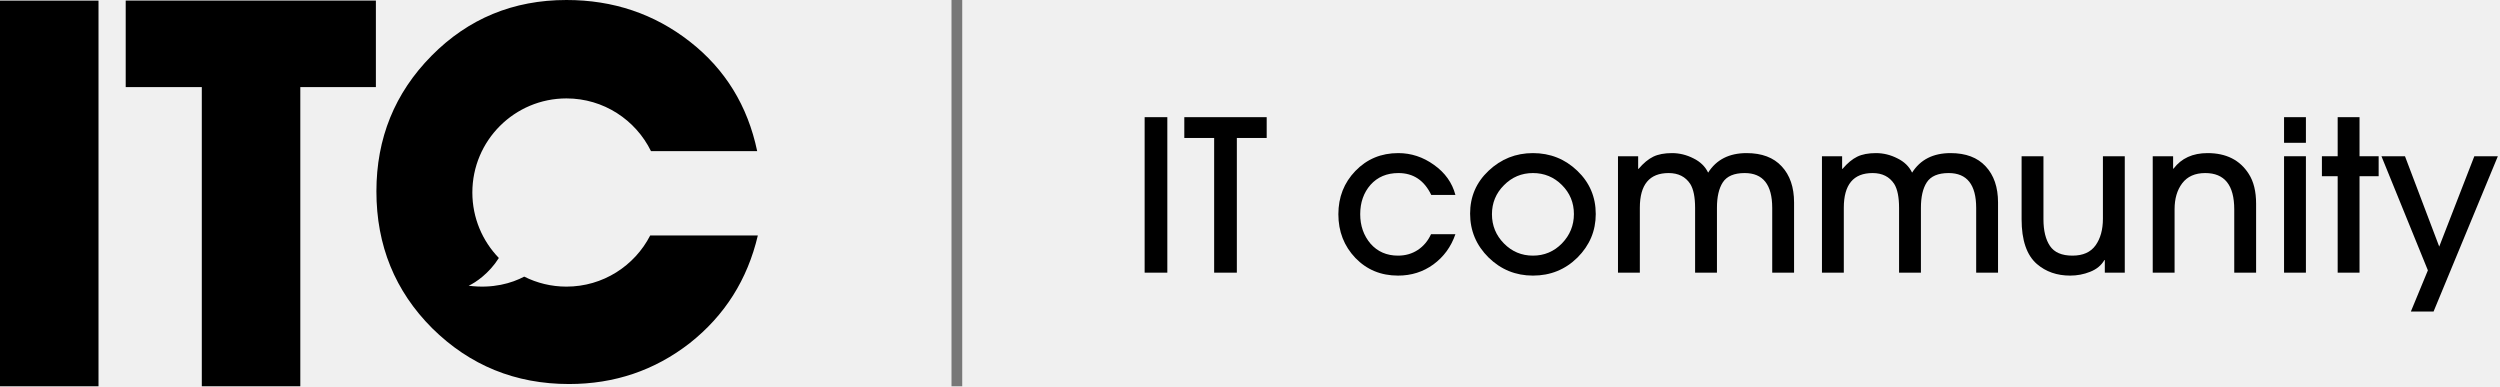
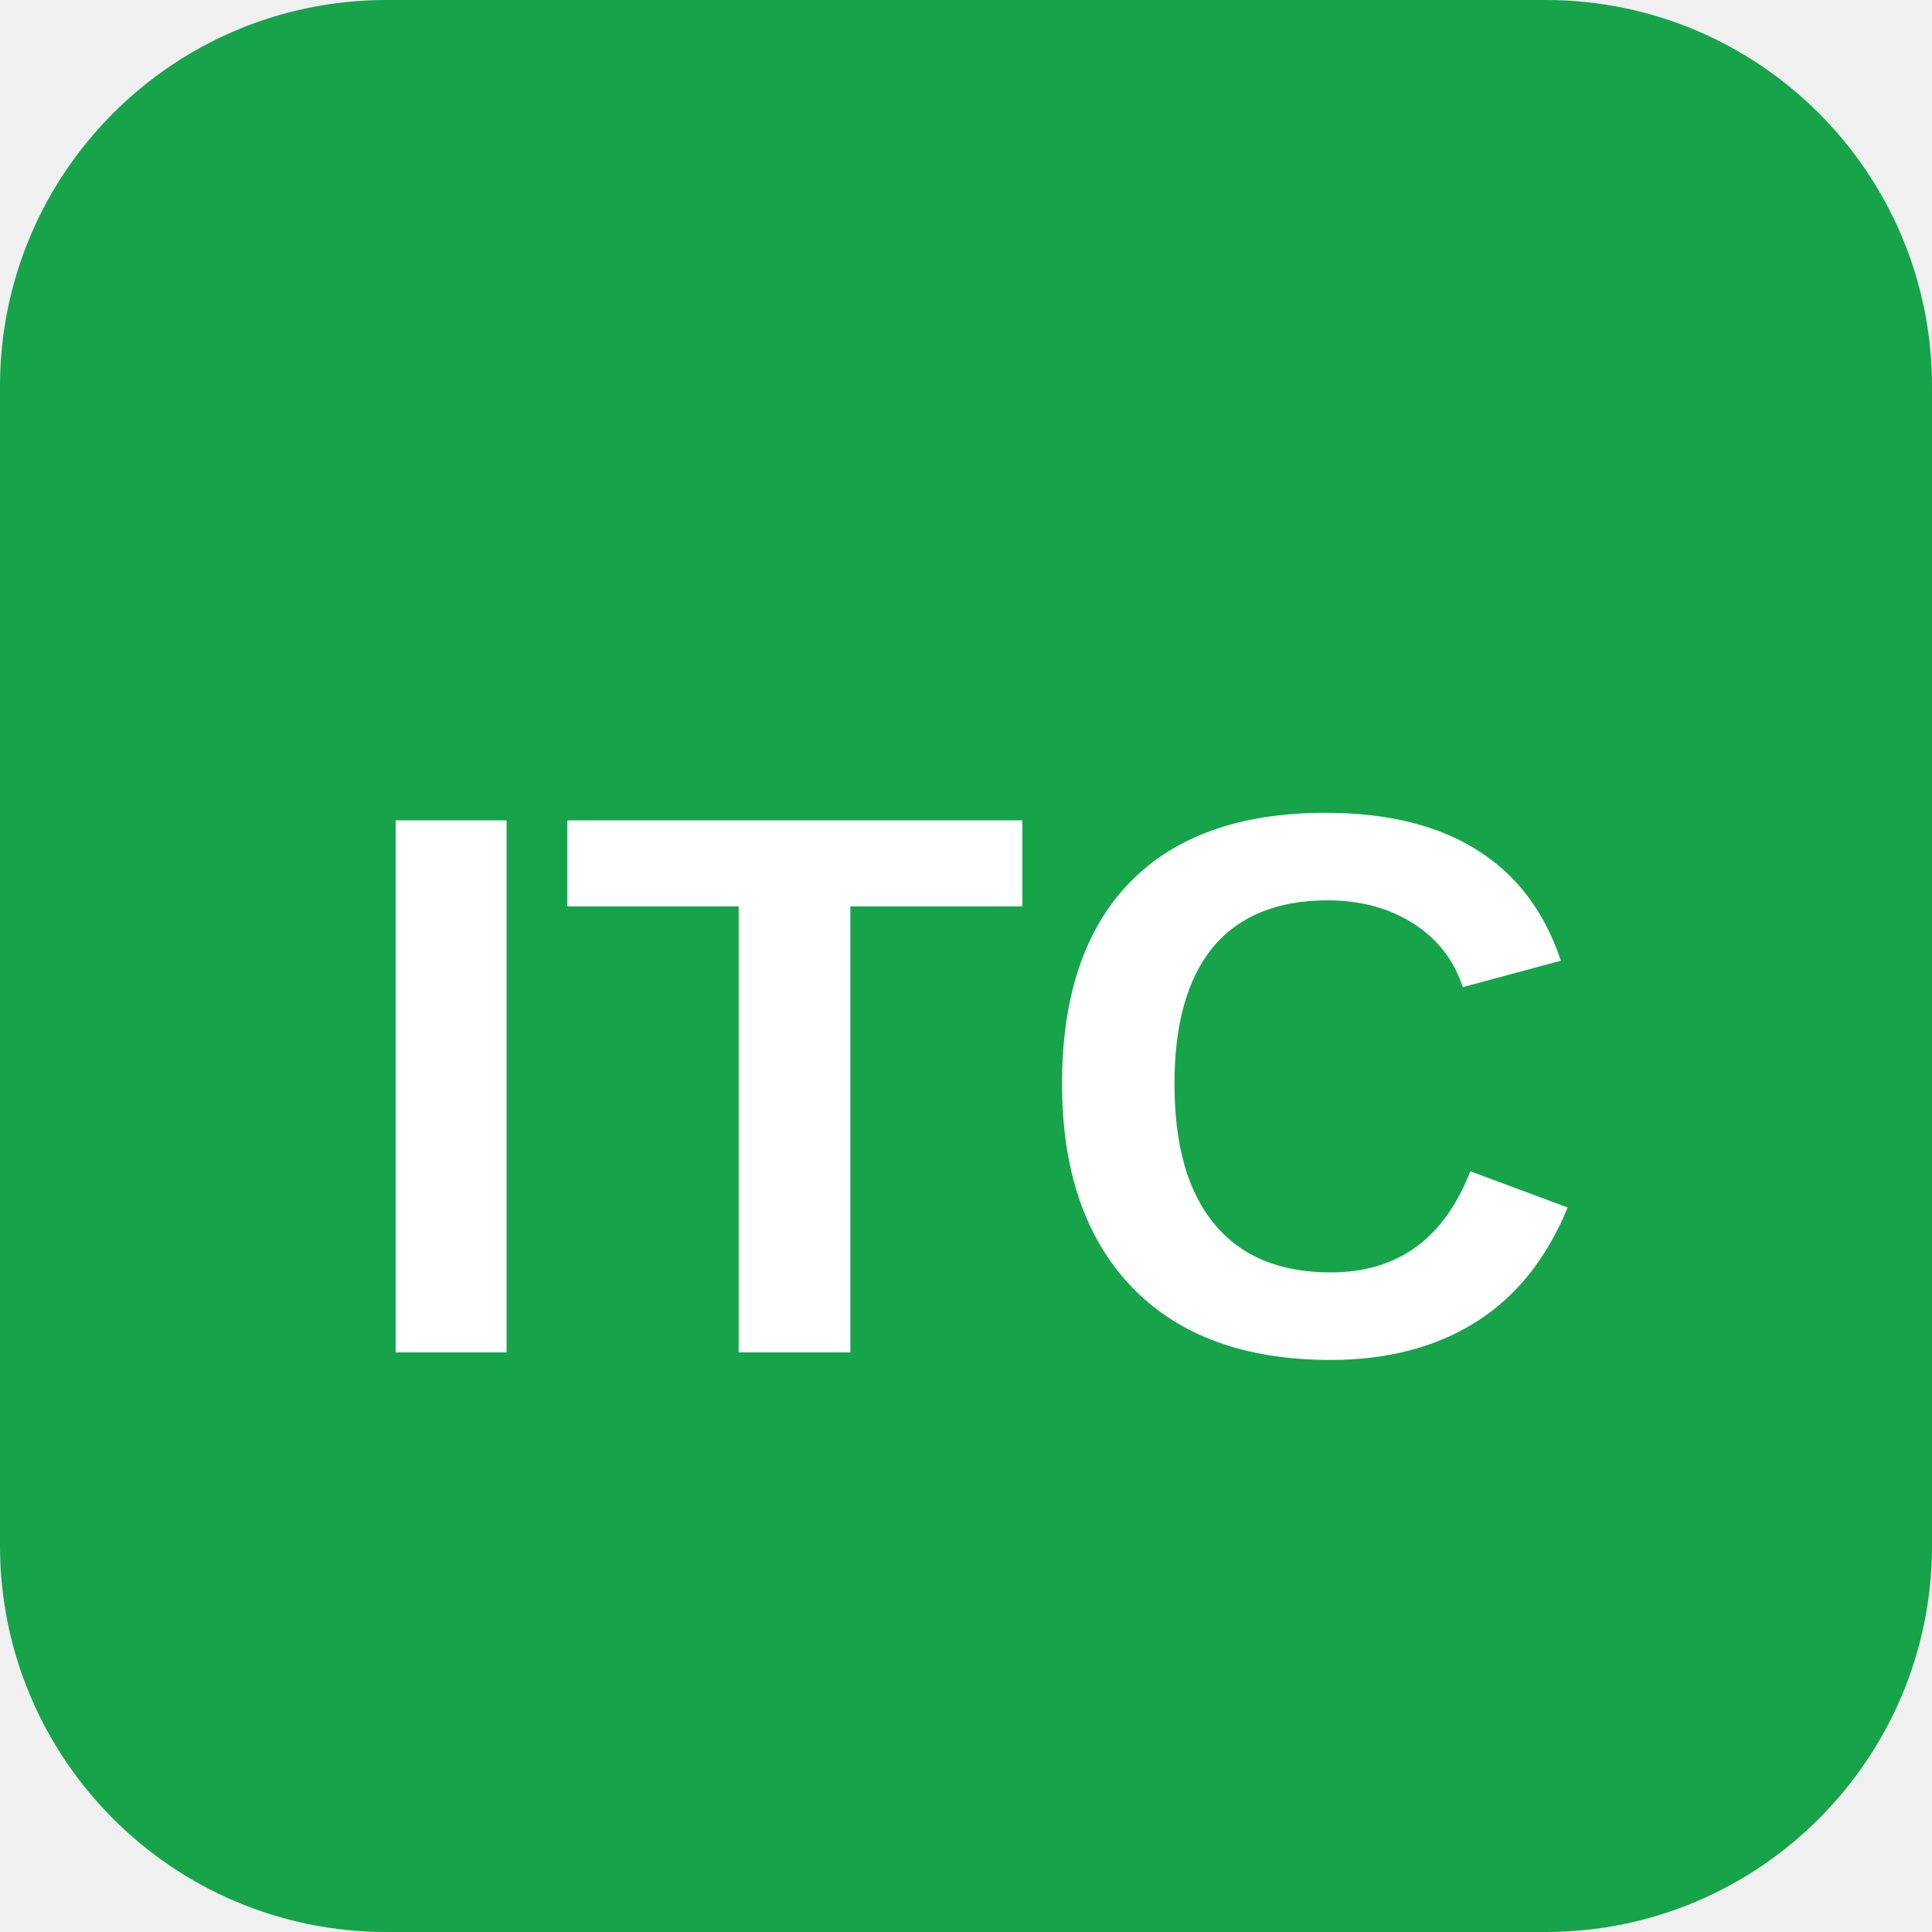
- <svg xmlns="http://www.w3.org/2000/svg" width="233" height="36" viewBox="0 0 233 36" fill="none">
-   <path d="M35.032 8.117H27.989V35.999H18.808V8.117H11.716V0.053H35.032V8.117Z" fill="black" />
-   <path d="M9.181 0.058L0 0.058V36H9.181V0.058Z" fill="black" />
-   <path d="M64.282 31.983C67.547 29.403 69.663 26.058 70.63 21.946H60.599C59.144 24.777 56.195 26.713 52.793 26.713C51.378 26.713 50.04 26.377 48.856 25.781C47.702 26.392 45.923 26.922 43.679 26.63C44.337 26.33 45.602 25.465 46.493 24.044C44.964 22.465 44.023 20.314 44.023 17.942C44.023 13.098 47.95 9.172 52.793 9.172C56.254 9.172 59.246 11.176 60.673 14.087H70.57C69.683 9.855 67.587 6.449 64.282 3.869C60.977 1.29 57.148 0 52.795 0C47.837 0 43.645 1.733 40.219 5.199C36.794 8.666 35.081 12.878 35.081 17.835C35.081 22.873 36.814 27.126 40.28 30.592C43.787 34.058 48.039 35.791 53.037 35.791C57.269 35.791 61.017 34.522 64.282 31.983Z" fill="black" />
-   <line x1="89.18" y1="2.62268e-09" x2="89.18" y2="36" stroke="black" stroke-opacity="0.5" />
-   <path d="M108.795 25.412H106.68V10.92H108.795V25.412Z" fill="black" />
-   <path d="M118.055 12.859H115.274V25.412H113.159V12.859H110.378V10.92H118.055V12.859Z" fill="black" />
-   <path d="M135.644 21.828C135.239 23.003 134.553 23.943 133.587 24.648C132.634 25.34 131.538 25.686 130.297 25.686C128.705 25.686 127.379 25.137 126.322 24.041C125.264 22.931 124.736 21.573 124.736 19.967C124.736 18.375 125.264 17.03 126.322 15.933C127.393 14.823 128.724 14.269 130.317 14.269C131.518 14.269 132.628 14.634 133.646 15.365C134.678 16.096 135.343 17.03 135.644 18.166H133.392C132.739 16.808 131.72 16.129 130.337 16.129C129.253 16.129 128.385 16.495 127.732 17.226C127.092 17.957 126.772 18.871 126.772 19.967C126.772 21.038 127.092 21.952 127.732 22.709C128.385 23.453 129.24 23.825 130.297 23.825C130.989 23.825 131.603 23.649 132.138 23.297C132.673 22.944 133.085 22.454 133.372 21.828H135.644Z" fill="black" />
-   <path d="M148.724 19.948C148.724 21.515 148.156 22.866 147.021 24.002C145.885 25.124 144.501 25.686 142.869 25.686C141.263 25.686 139.886 25.124 138.737 24.002C137.588 22.866 137.014 21.501 137.014 19.909C137.014 18.329 137.588 16.997 138.737 15.914C139.899 14.817 141.276 14.269 142.869 14.269C144.475 14.269 145.852 14.817 147.001 15.914C148.15 17.01 148.724 18.355 148.724 19.948ZM145.571 22.689C146.316 21.919 146.688 21.005 146.688 19.948C146.688 18.89 146.316 17.989 145.571 17.245C144.827 16.501 143.926 16.129 142.869 16.129C141.811 16.129 140.911 16.508 140.166 17.265C139.422 18.009 139.05 18.91 139.05 19.967C139.05 21.025 139.422 21.932 140.166 22.689C140.911 23.447 141.811 23.825 142.869 23.825C143.926 23.825 144.827 23.447 145.571 22.689Z" fill="black" />
-   <path d="M167.207 25.412H165.171V19.38C165.171 17.213 164.315 16.129 162.605 16.129C161.626 16.129 160.947 16.416 160.568 16.991C160.203 17.552 160.02 18.342 160.02 19.36V25.412H157.983V19.38C157.983 18.375 157.833 17.631 157.533 17.147C157.089 16.468 156.417 16.129 155.516 16.129C153.727 16.129 152.833 17.206 152.833 19.36V25.412H150.796V14.562H152.676V15.737H152.716C153.172 15.202 153.629 14.823 154.086 14.602C154.543 14.38 155.124 14.269 155.829 14.269C156.521 14.269 157.187 14.432 157.827 14.758C158.467 15.072 158.923 15.515 159.198 16.09C159.968 14.876 161.162 14.269 162.781 14.269C164.204 14.269 165.295 14.68 166.052 15.502C166.822 16.325 167.207 17.448 167.207 18.871V25.412Z" fill="black" />
-   <path d="M186.217 25.412H184.18V19.38C184.18 17.213 183.325 16.129 181.615 16.129C180.636 16.129 179.957 16.416 179.578 16.991C179.212 17.552 179.03 18.342 179.03 19.36V25.412H176.993V19.38C176.993 18.375 176.843 17.631 176.543 17.147C176.099 16.468 175.426 16.129 174.526 16.129C172.737 16.129 171.843 17.206 171.843 19.36V25.412H169.806V14.562H171.686V15.737H171.725C172.182 15.202 172.639 14.823 173.096 14.602C173.553 14.38 174.134 14.269 174.839 14.269C175.531 14.269 176.197 14.432 176.836 14.758C177.476 15.072 177.933 15.515 178.207 16.09C178.977 14.876 180.172 14.269 181.791 14.269C183.214 14.269 184.304 14.68 185.061 15.502C185.832 16.325 186.217 17.448 186.217 18.871V25.412Z" fill="black" />
-   <path d="M198.029 25.412H196.168V24.237H196.129C195.842 24.733 195.398 25.098 194.798 25.333C194.21 25.568 193.59 25.686 192.937 25.686C191.71 25.686 190.679 25.327 189.843 24.609C188.89 23.786 188.413 22.396 188.413 20.437V14.562H190.45V20.437C190.45 21.495 190.653 22.324 191.057 22.924C191.462 23.525 192.16 23.825 193.153 23.825C194.132 23.825 194.85 23.506 195.307 22.866C195.764 22.226 195.992 21.397 195.992 20.379V14.562H198.029V25.412Z" fill="black" />
-   <path d="M210.269 25.412H208.232V19.517C208.232 17.258 207.331 16.129 205.53 16.129C204.577 16.129 203.859 16.449 203.376 17.089C202.906 17.715 202.671 18.518 202.671 19.497V25.412H200.634V14.562H202.534V15.718H202.573C203.304 14.752 204.361 14.269 205.745 14.269C207.482 14.269 208.761 14.915 209.584 16.207C210.04 16.912 210.269 17.839 210.269 18.988V25.412Z" fill="black" />
-   <path d="M214.911 13.309H212.874V10.92H214.911V13.309ZM214.911 25.412H212.874V14.562H214.911V25.412Z" fill="black" />
-   <path d="M221.69 16.423H219.908V25.412H217.871V16.423H216.402V14.562H217.871V10.92H219.908V14.562H221.69V16.423Z" fill="black" />
-   <path d="M232.8 14.562L226.808 29.035H224.693L226.279 25.196L221.951 14.562H224.144L227.336 22.983L230.607 14.562H232.8Z" fill="black" />
+ <svg xmlns="http://www.w3.org/2000/svg" viewBox="0 0 40 40" width="40" height="40">
+   <rect width="40" height="40" rx="8" fill="#16a34a" />
+   <text x="20" y="28" font-family="Arial,Helvetica,sans-serif" font-size="16" fill="#ffffff" font-weight="800" text-anchor="middle">ITC</text>
</svg>
